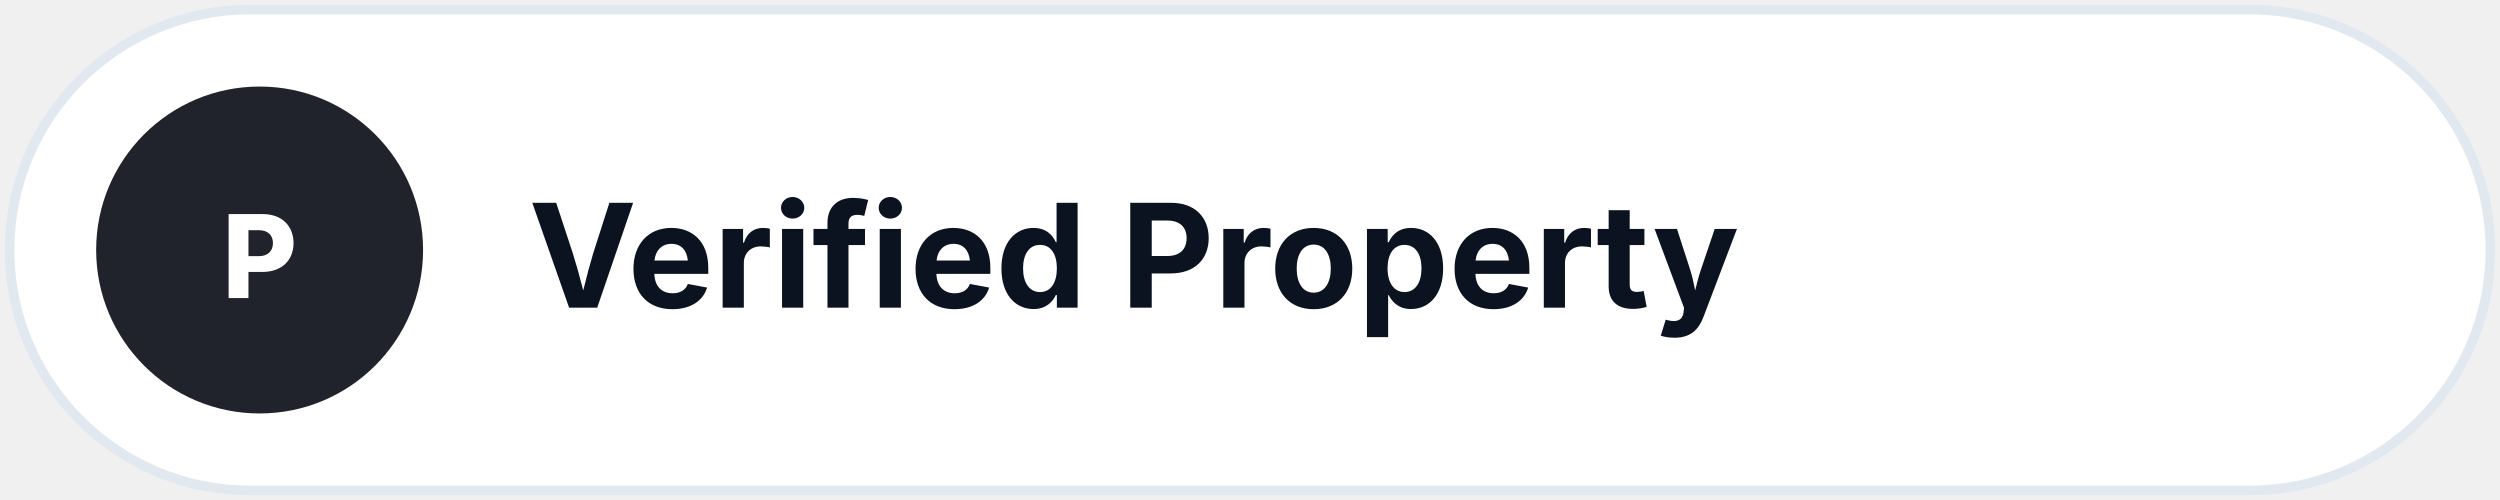
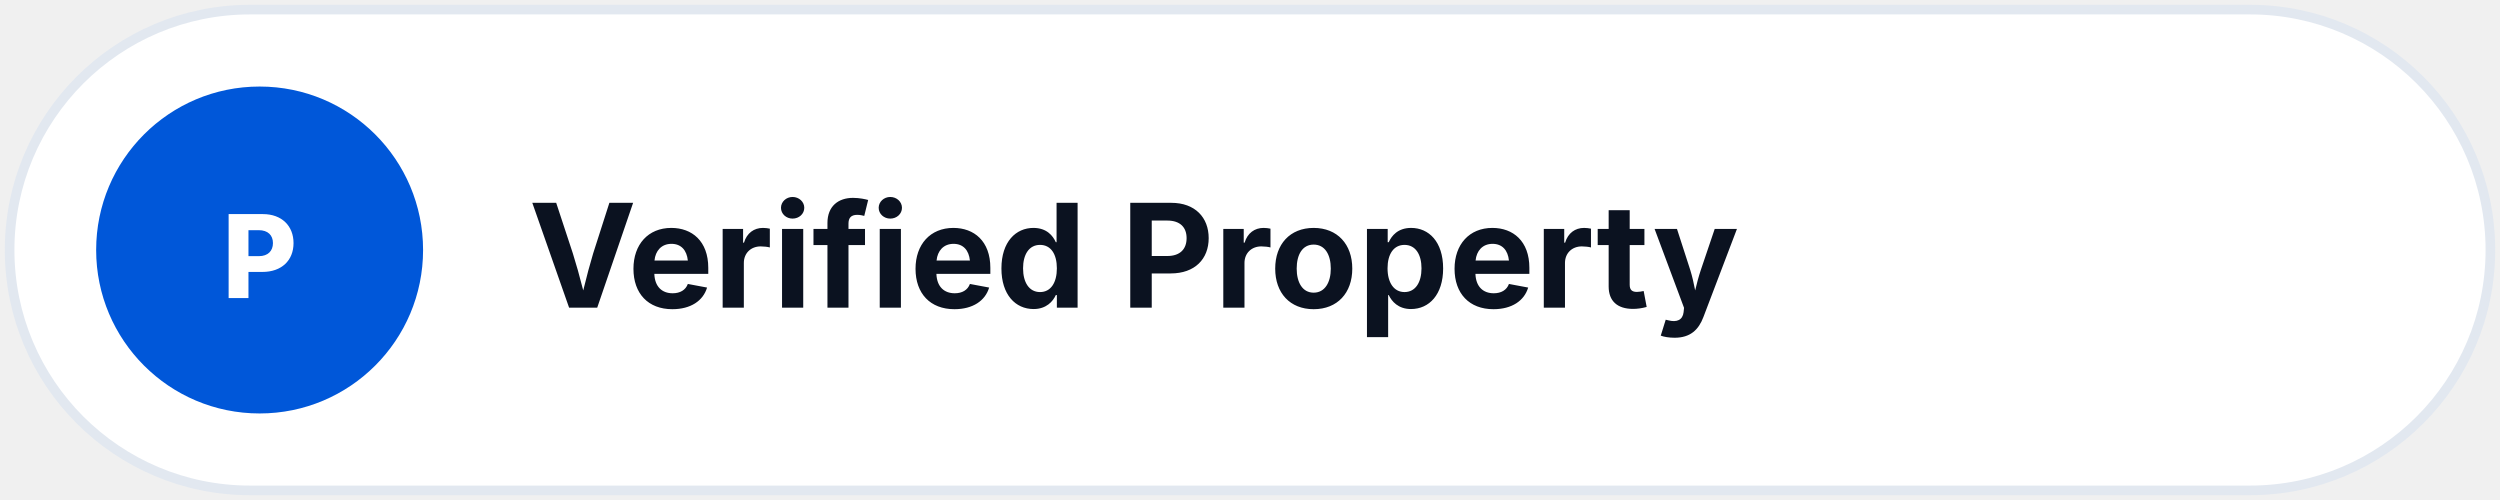
<svg xmlns="http://www.w3.org/2000/svg" viewBox="0 0 260 52" role="img" aria-label="Verified Property">
  <rect x="1" y="1" width="258" height="50" rx="25" fill="white" stroke="#E2E8F0" />
-   <circle cx="27" cy="26" r="17" fill="#20232B" />
+   <circle cx="27" cy="26" r="17" fill="#0057D9" />
  <text x="27" y="31" text-anchor="middle" font-family="Inter,Arial" font-size="12" font-weight="800" fill="white">P</text>
  <text x="55" y="32" font-family="Inter,Arial" font-size="15" font-weight="700" fill="#0B1220">Verified Property</text>
</svg>
